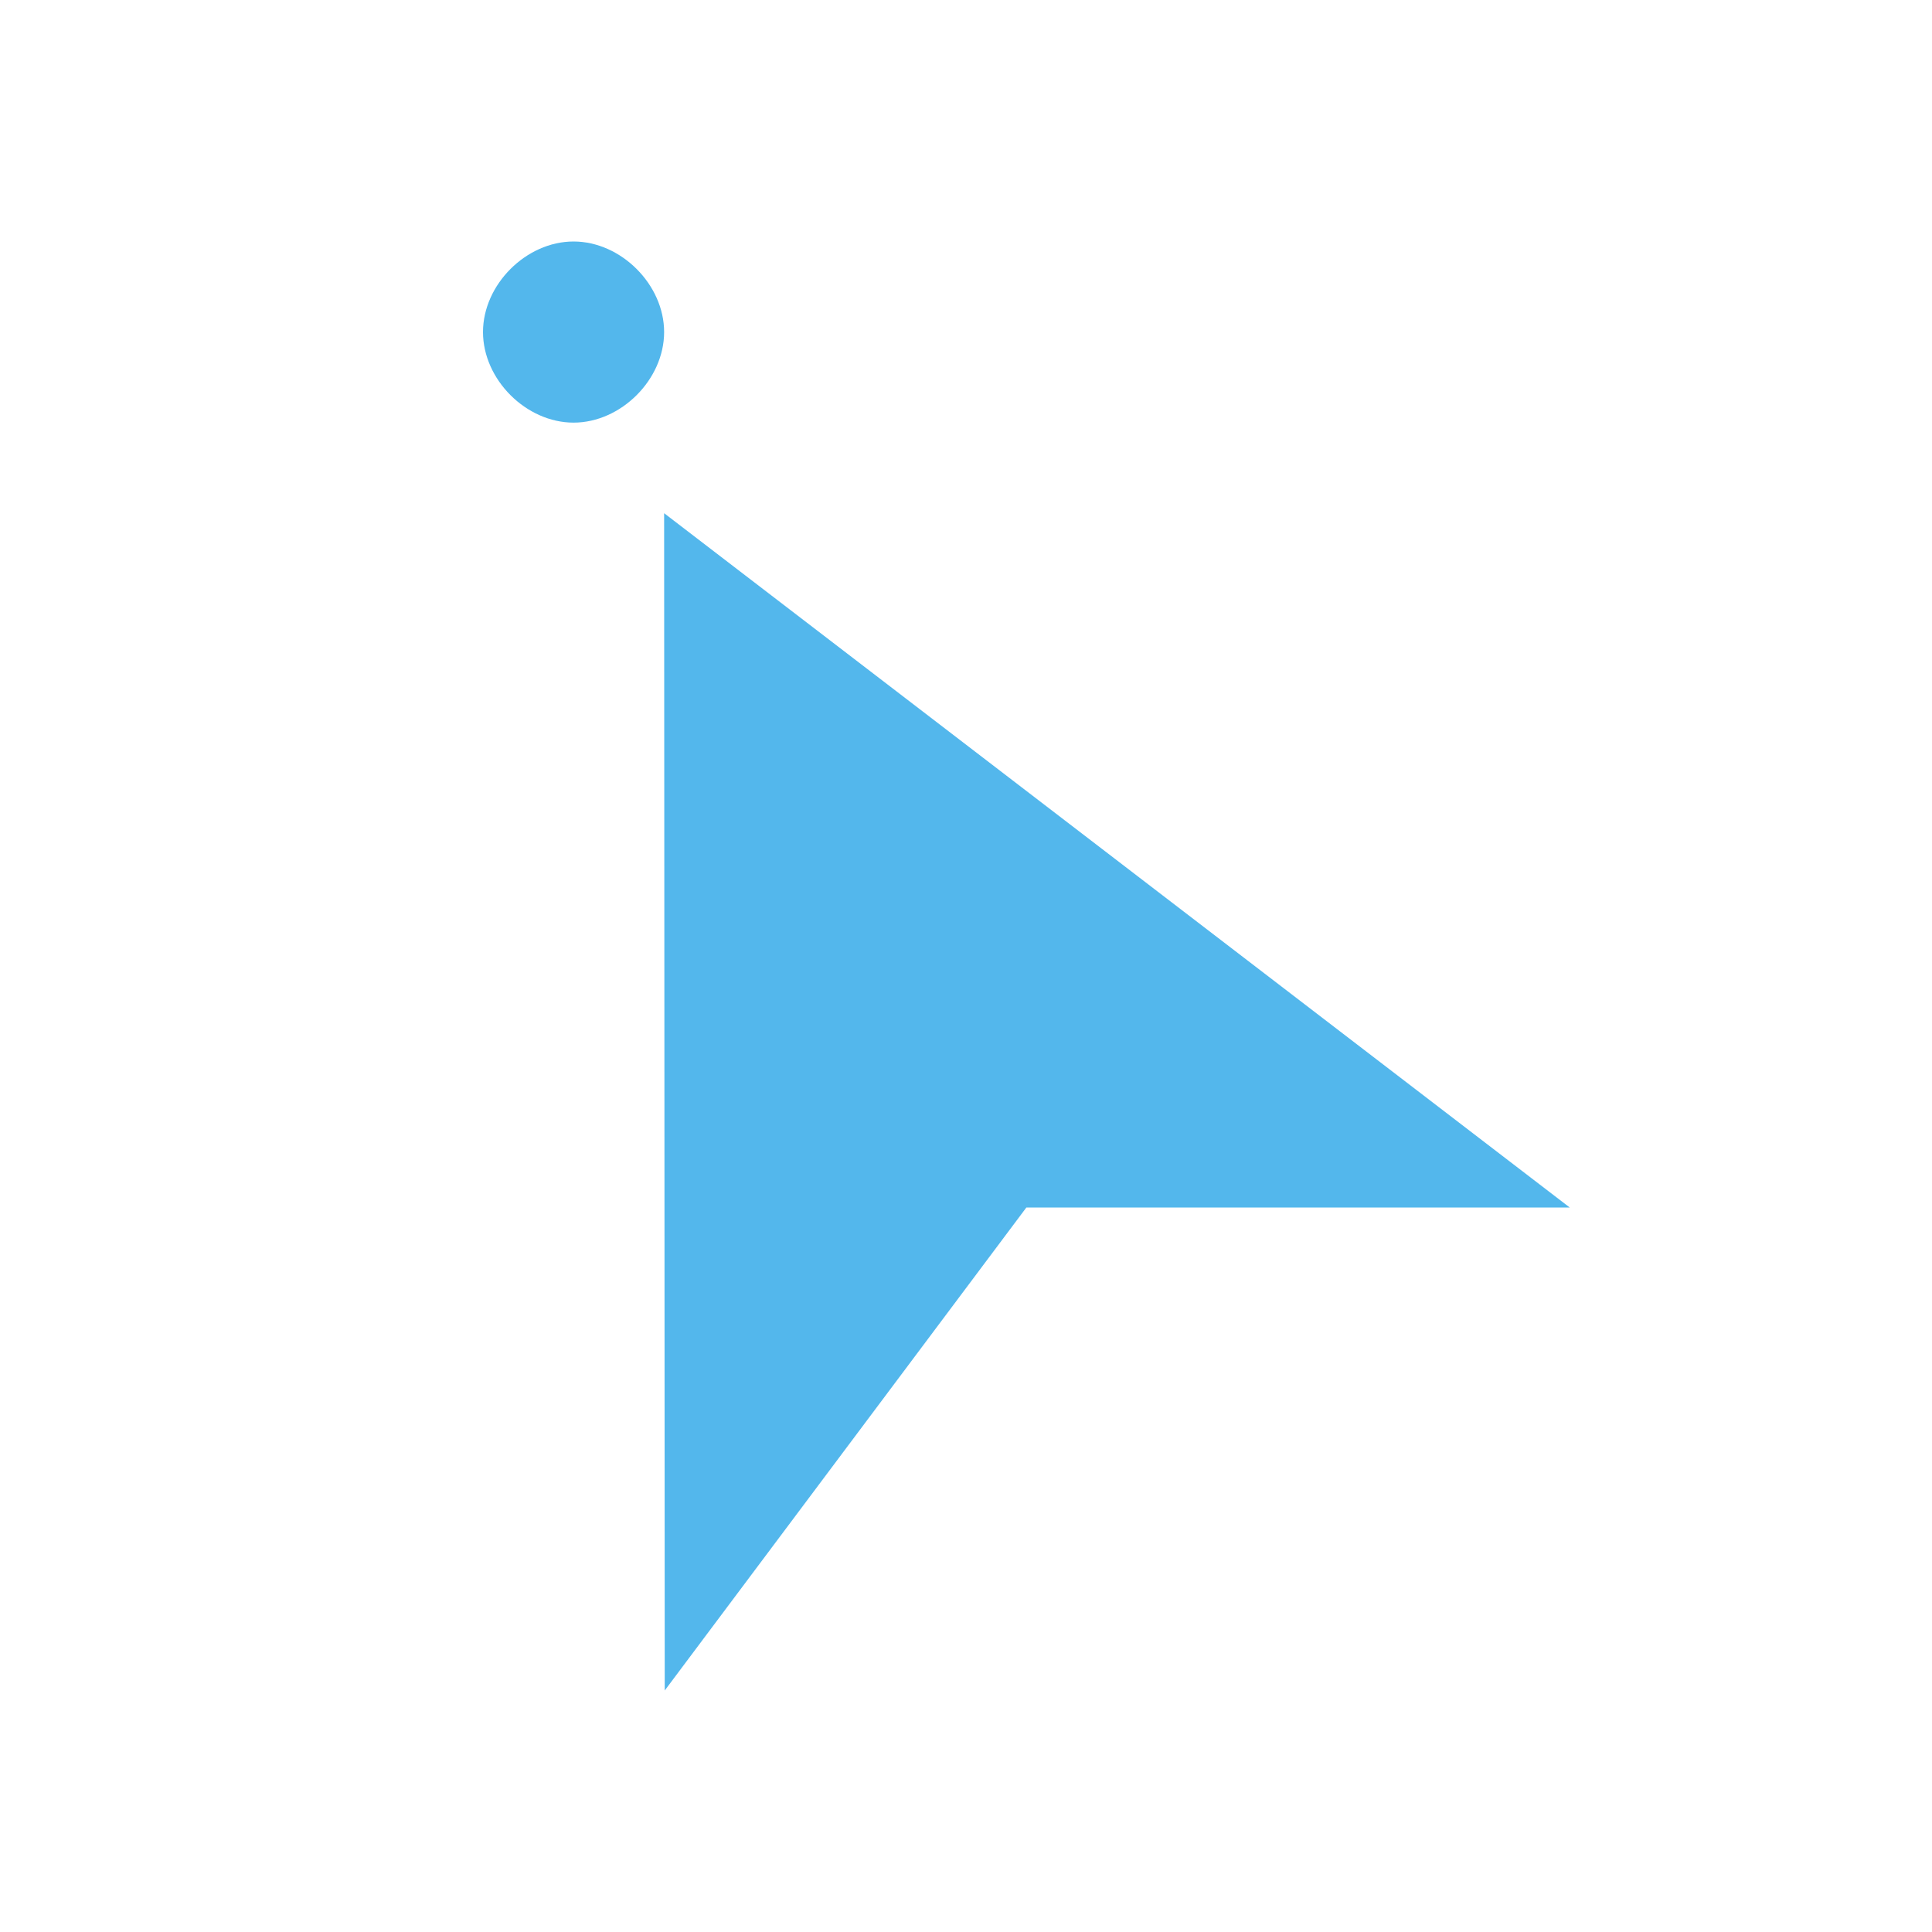
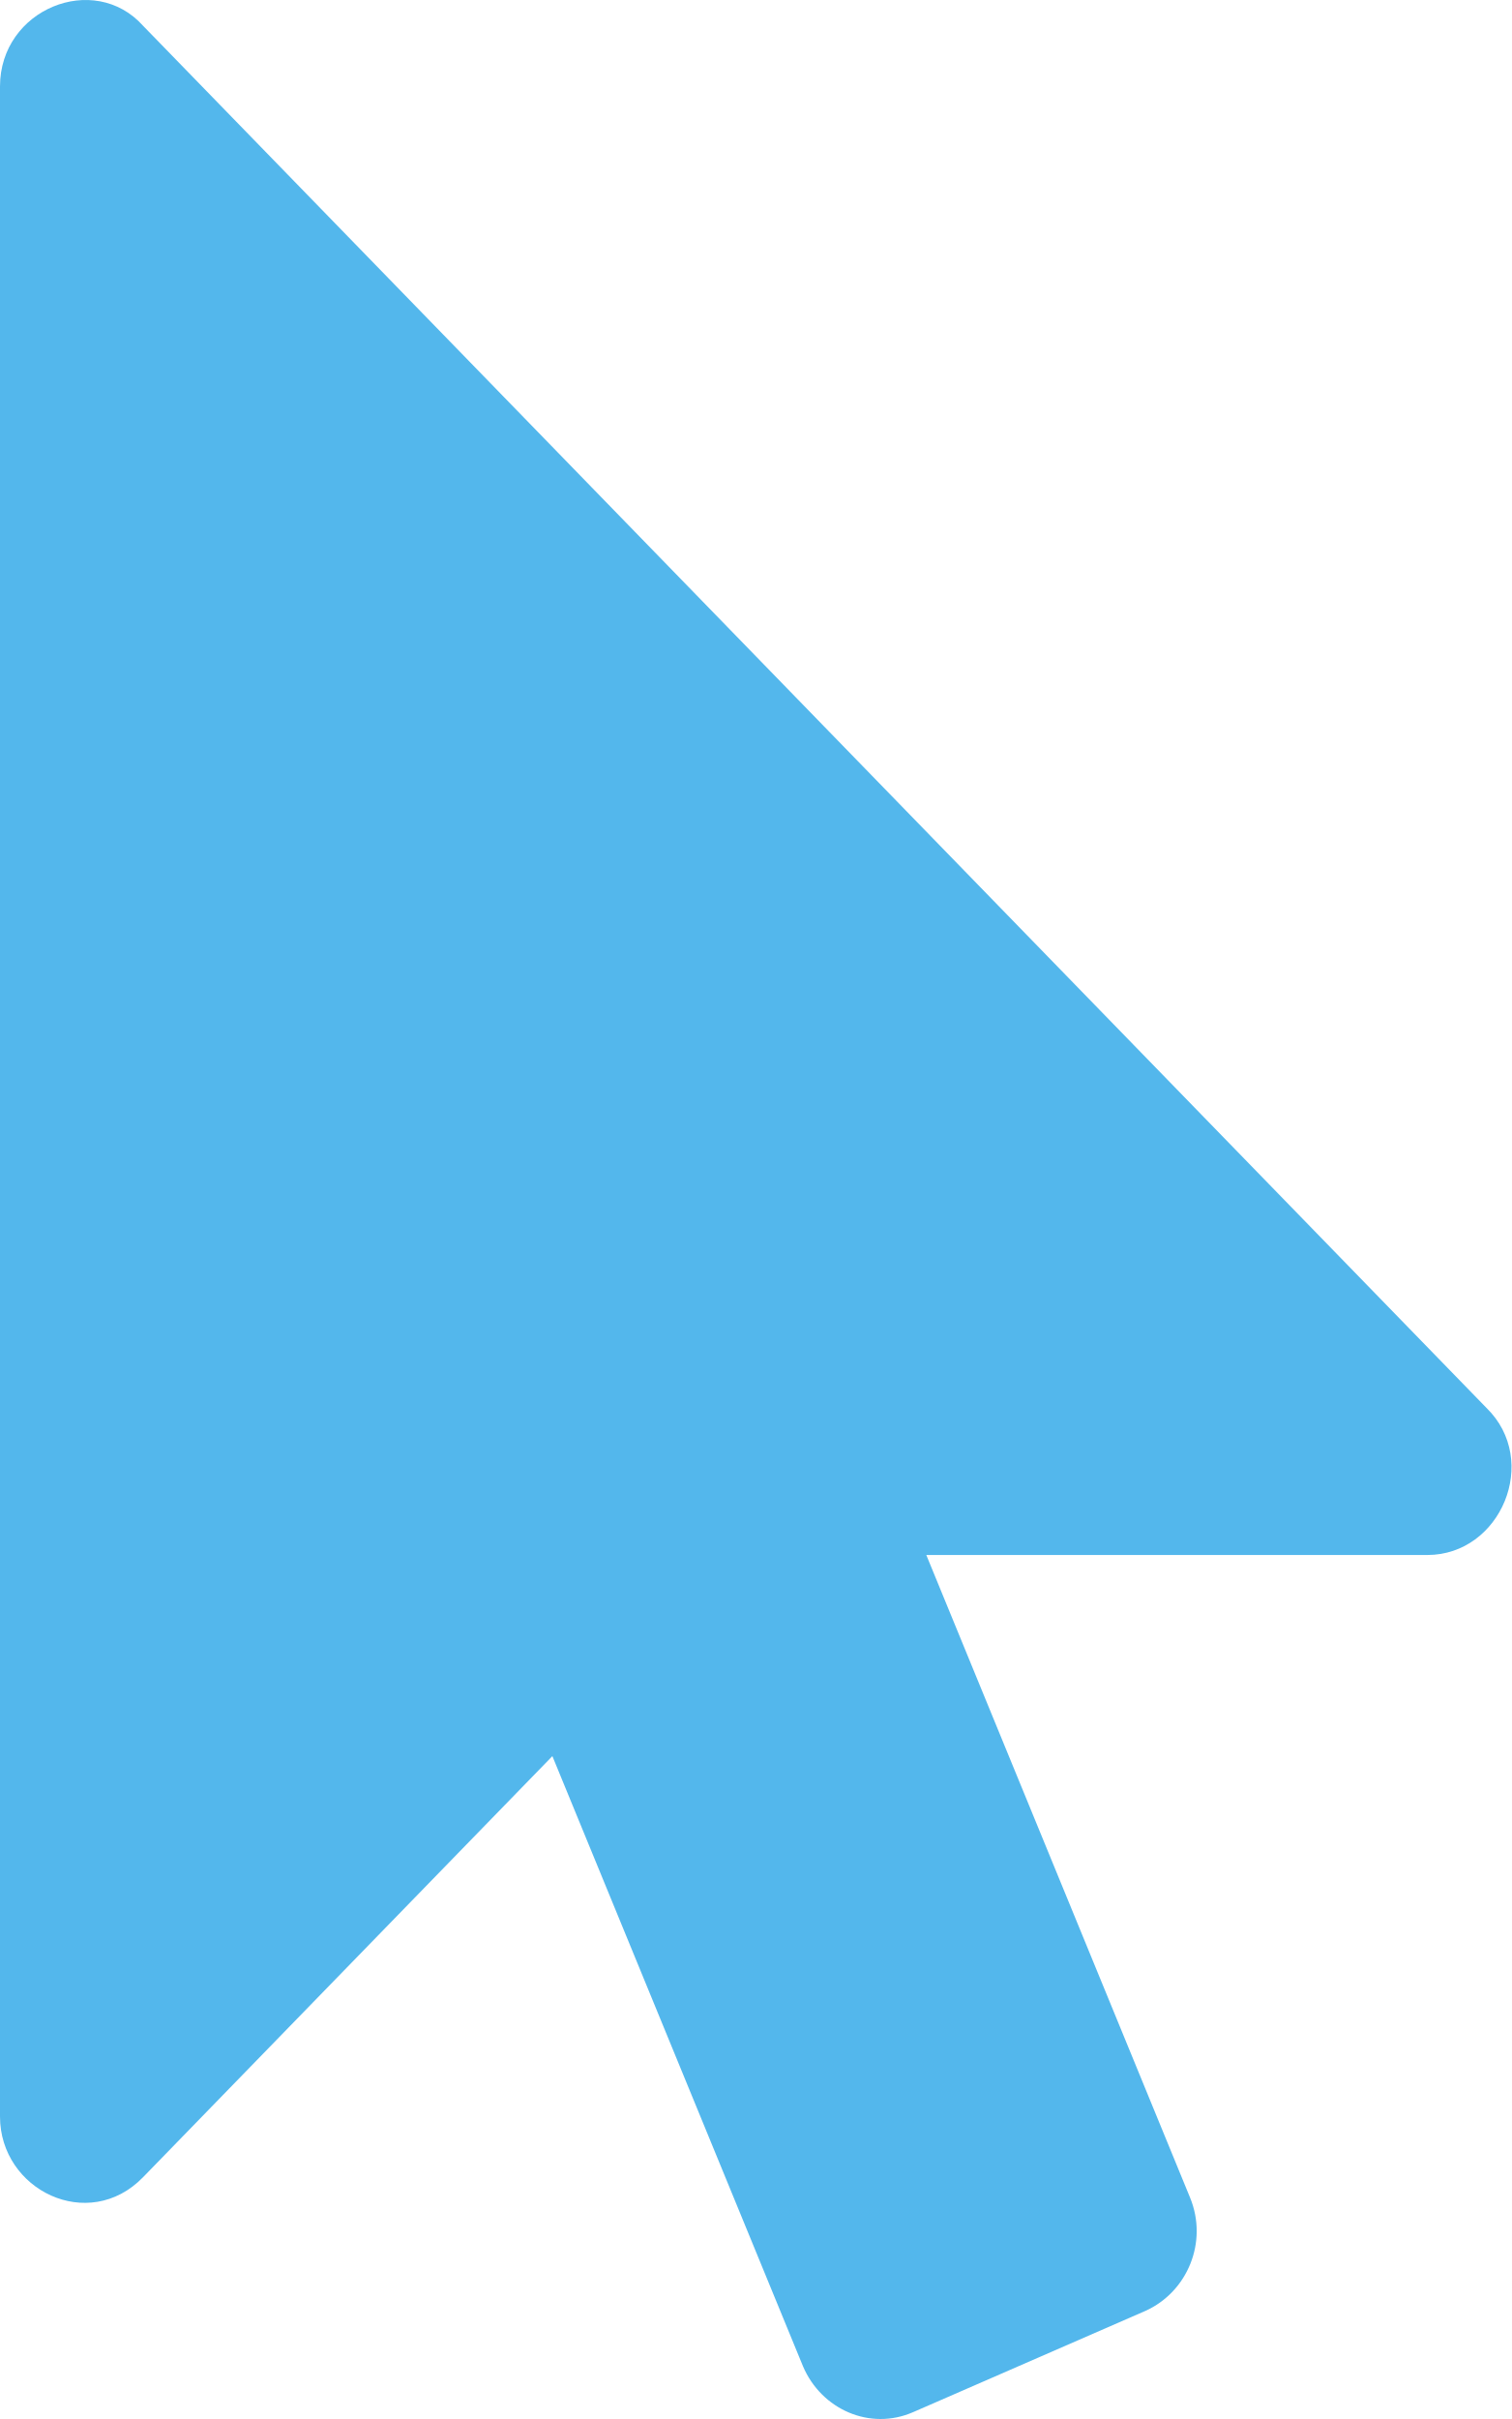
- <svg xmlns="http://www.w3.org/2000/svg" viewBox="0 0 16 16">
-   <defs id="defs3051" color="#53b7ec" fill="#53b7ec" style="">
-     <style type="text/css" id="current-color-scheme">
-       .ColorScheme-Text {
-         color:#232629;
-       }
-       </style>
-   </defs>
-   <path style="" d="m4.75 2c-.393 0-.75.357-.75.75 0 .393.357.75.75.75.393 0 .75-.357.75-.75 0-.393-.357-.75-.75-.75m.75 2.25l.005 9.75 2.995-4h4.5z" class="ColorScheme-Text" color="#53b7ec" fill="#53b7ec" />
+ <svg xmlns="http://www.w3.org/2000/svg" aria-hidden="true" focusable="false" data-prefix="fas" data-icon="mouse-pointer" role="img" viewBox="0 0 320 512" class="svg-inline--fa fa-mouse-pointer fa-w-10 fa-9x">
+   <path color="#53b7ec" fill="#53b7ec" d="M302.189 329.126H196.105l55.831 135.993c3.889 9.428-.555 19.999-9.444 23.999l-49.165 21.427c-9.165 4-19.443-.571-23.332-9.714l-53.053-129.136-86.664 89.138C18.729 472.71 0 463.554 0 447.977V18.299C0 1.899 19.921-6.096 30.277 5.443l284.412 292.542c11.472 11.179 3.007 31.141-12.5 31.141z" class="" />
</svg>
